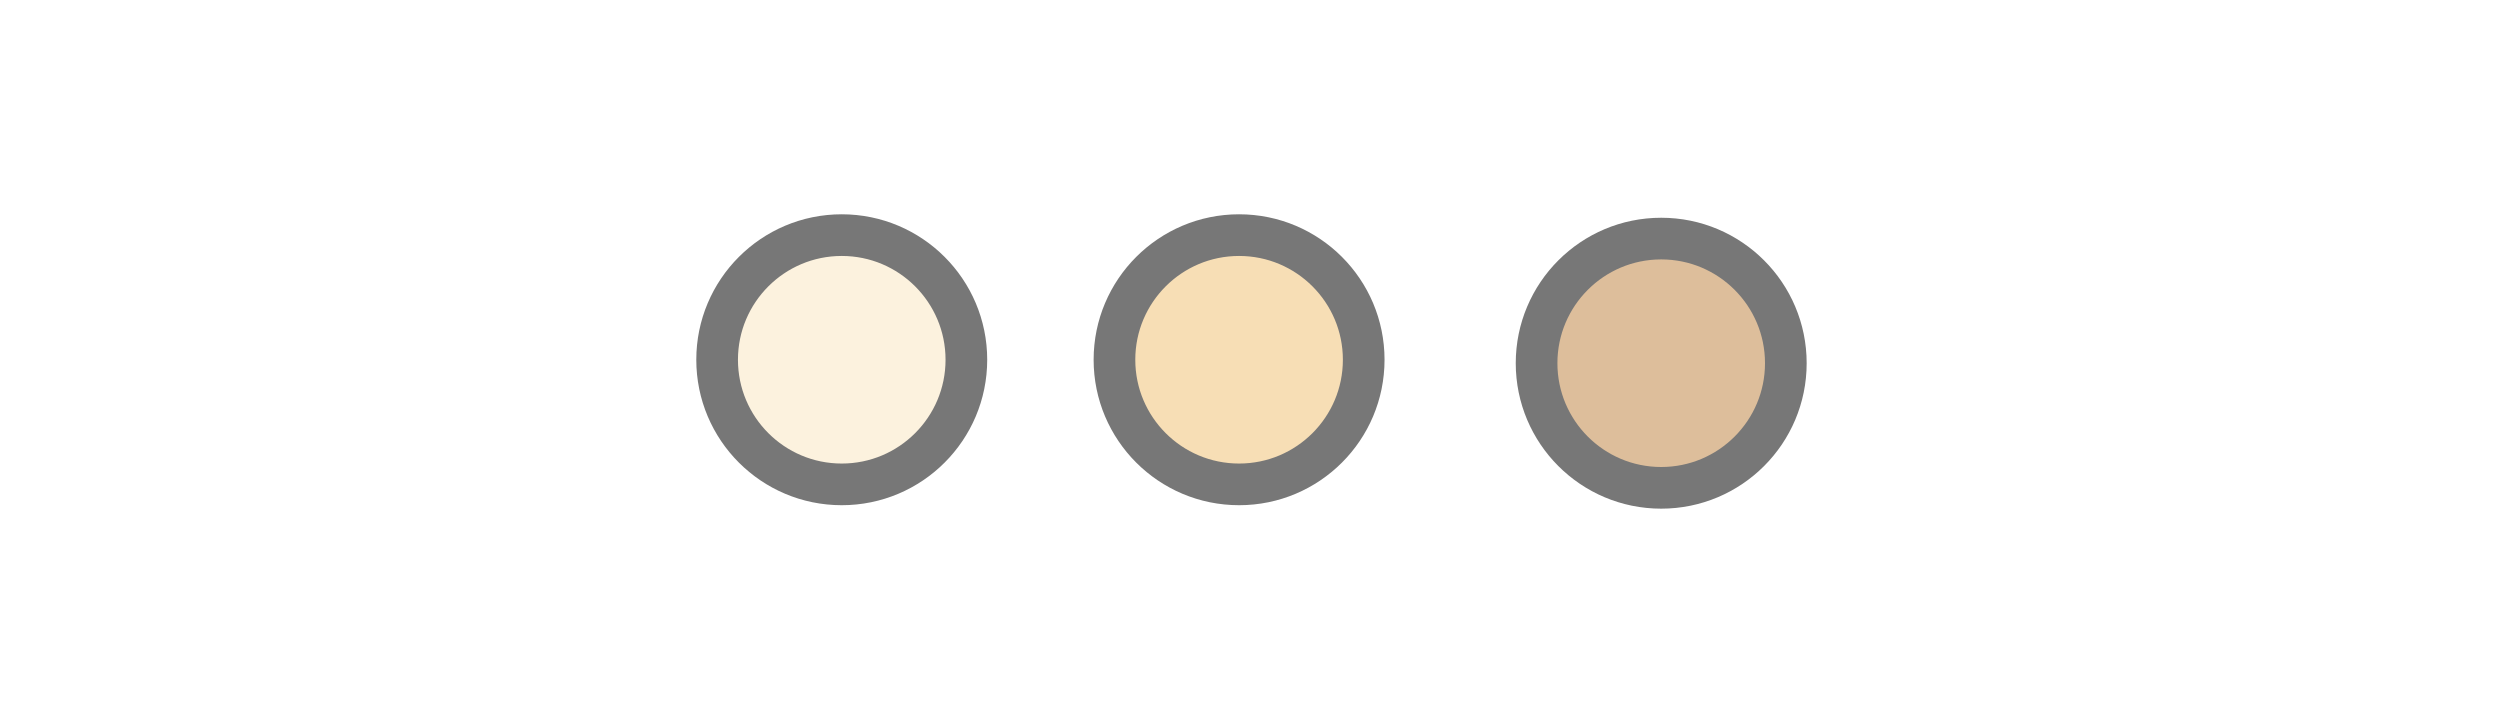
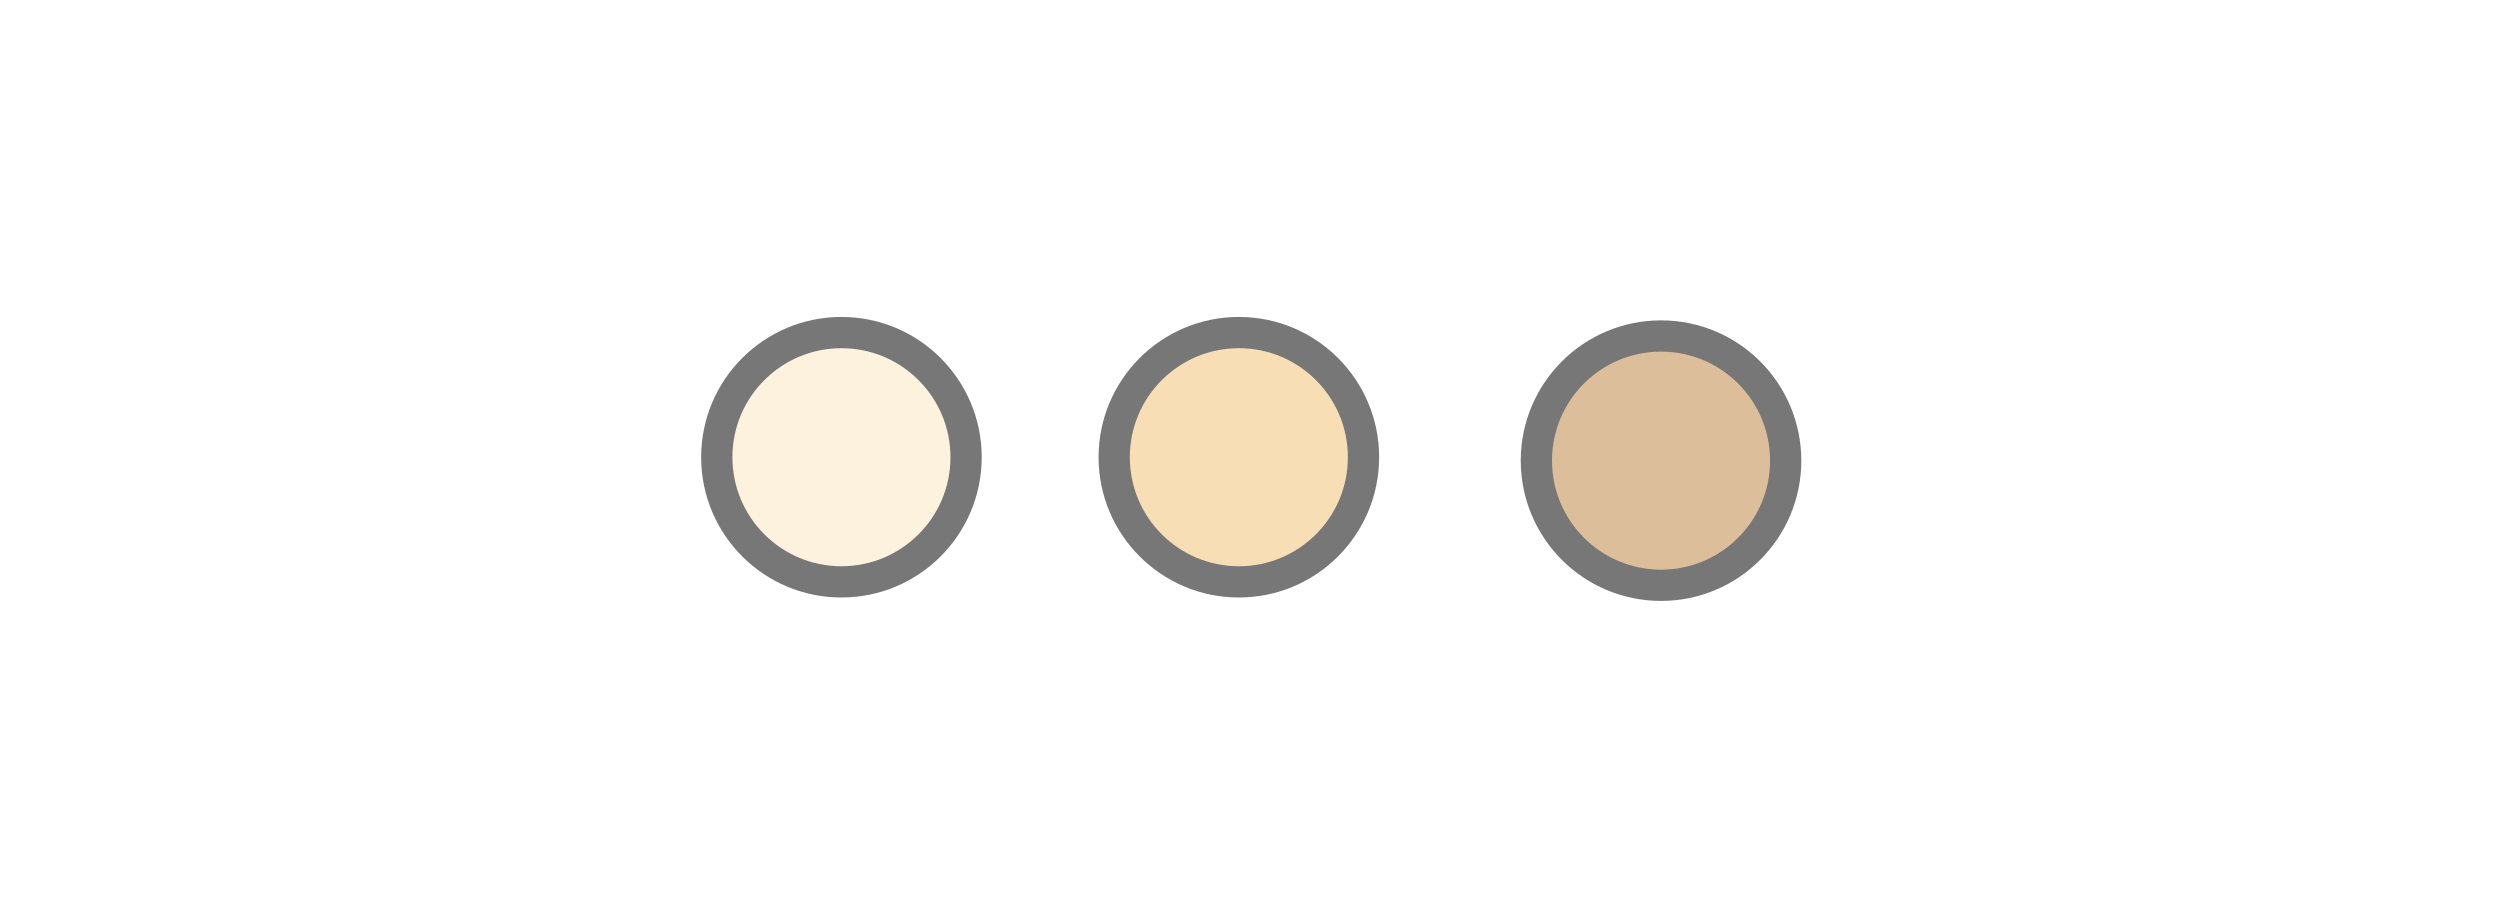
- <svg xmlns="http://www.w3.org/2000/svg" id="Layer_1" viewBox="0 0 60 17.319">
-   <circle cx="20.202" cy="8.634" r="2.991" style="fill:#fcf2de; stroke:#777; stroke-miterlimit:10;" />
-   <circle cx="29.738" cy="8.634" r="2.991" style="fill:#f7deb5; stroke:#777; stroke-miterlimit:10;" />
-   <circle cx="39.869" cy="8.717" r="2.991" style="fill:#ddbe9b; stroke:#777; stroke-miterlimit:10;" />
-   <rect width="60" height="17.319" style="fill:none;" />
+ <svg xmlns="http://www.w3.org/2000/svg" id="Layer_1" viewBox="0 0 59.987 22.106">
+   <circle cx="20.19" cy="10.971" r="2.991" style="fill:#fcf2de; stroke:#777; stroke-miterlimit:10; stroke-width:.75px;" />
+   <circle cx="29.726" cy="10.971" r="2.991" style="fill:#f7deb5; stroke:#777; stroke-miterlimit:10; stroke-width:.75px;" />
+   <circle cx="39.856" cy="11.053" r="2.991" style="fill:#ddbe9b; stroke:#777; stroke-miterlimit:10; stroke-width:.75px;" />
+   <rect width="59.987" height="22.106" style="fill:none;" />
</svg>
